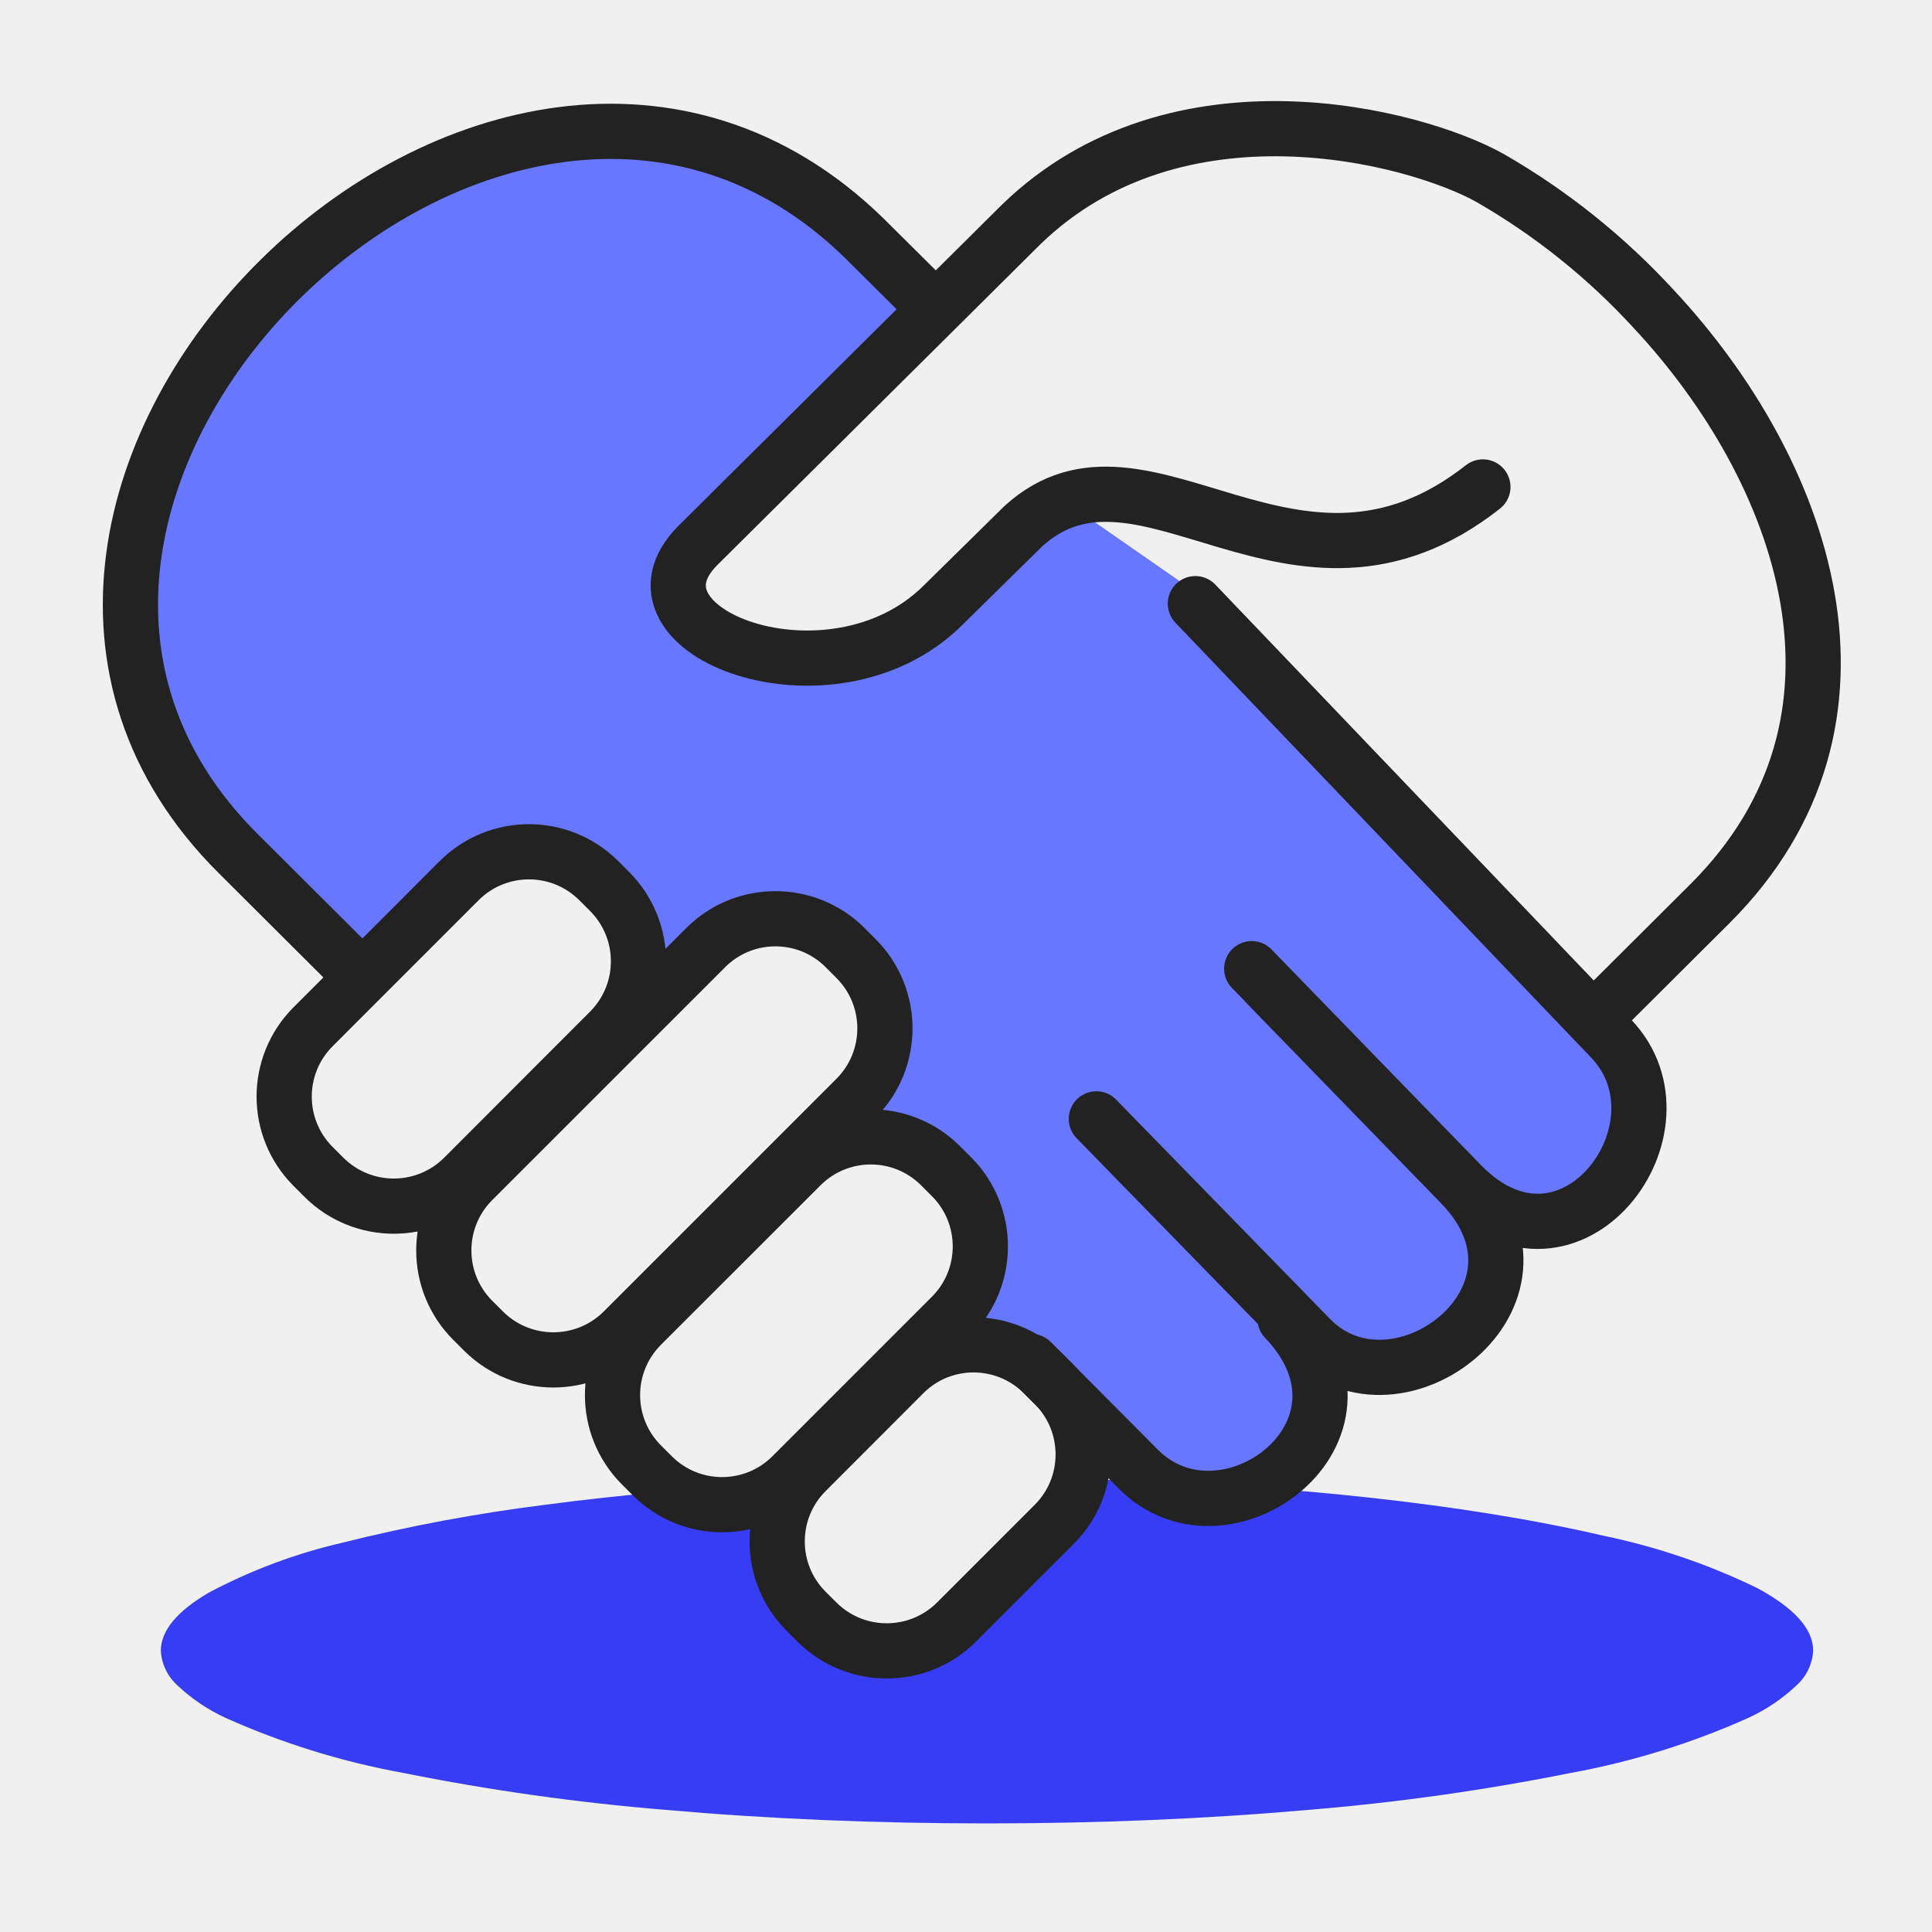
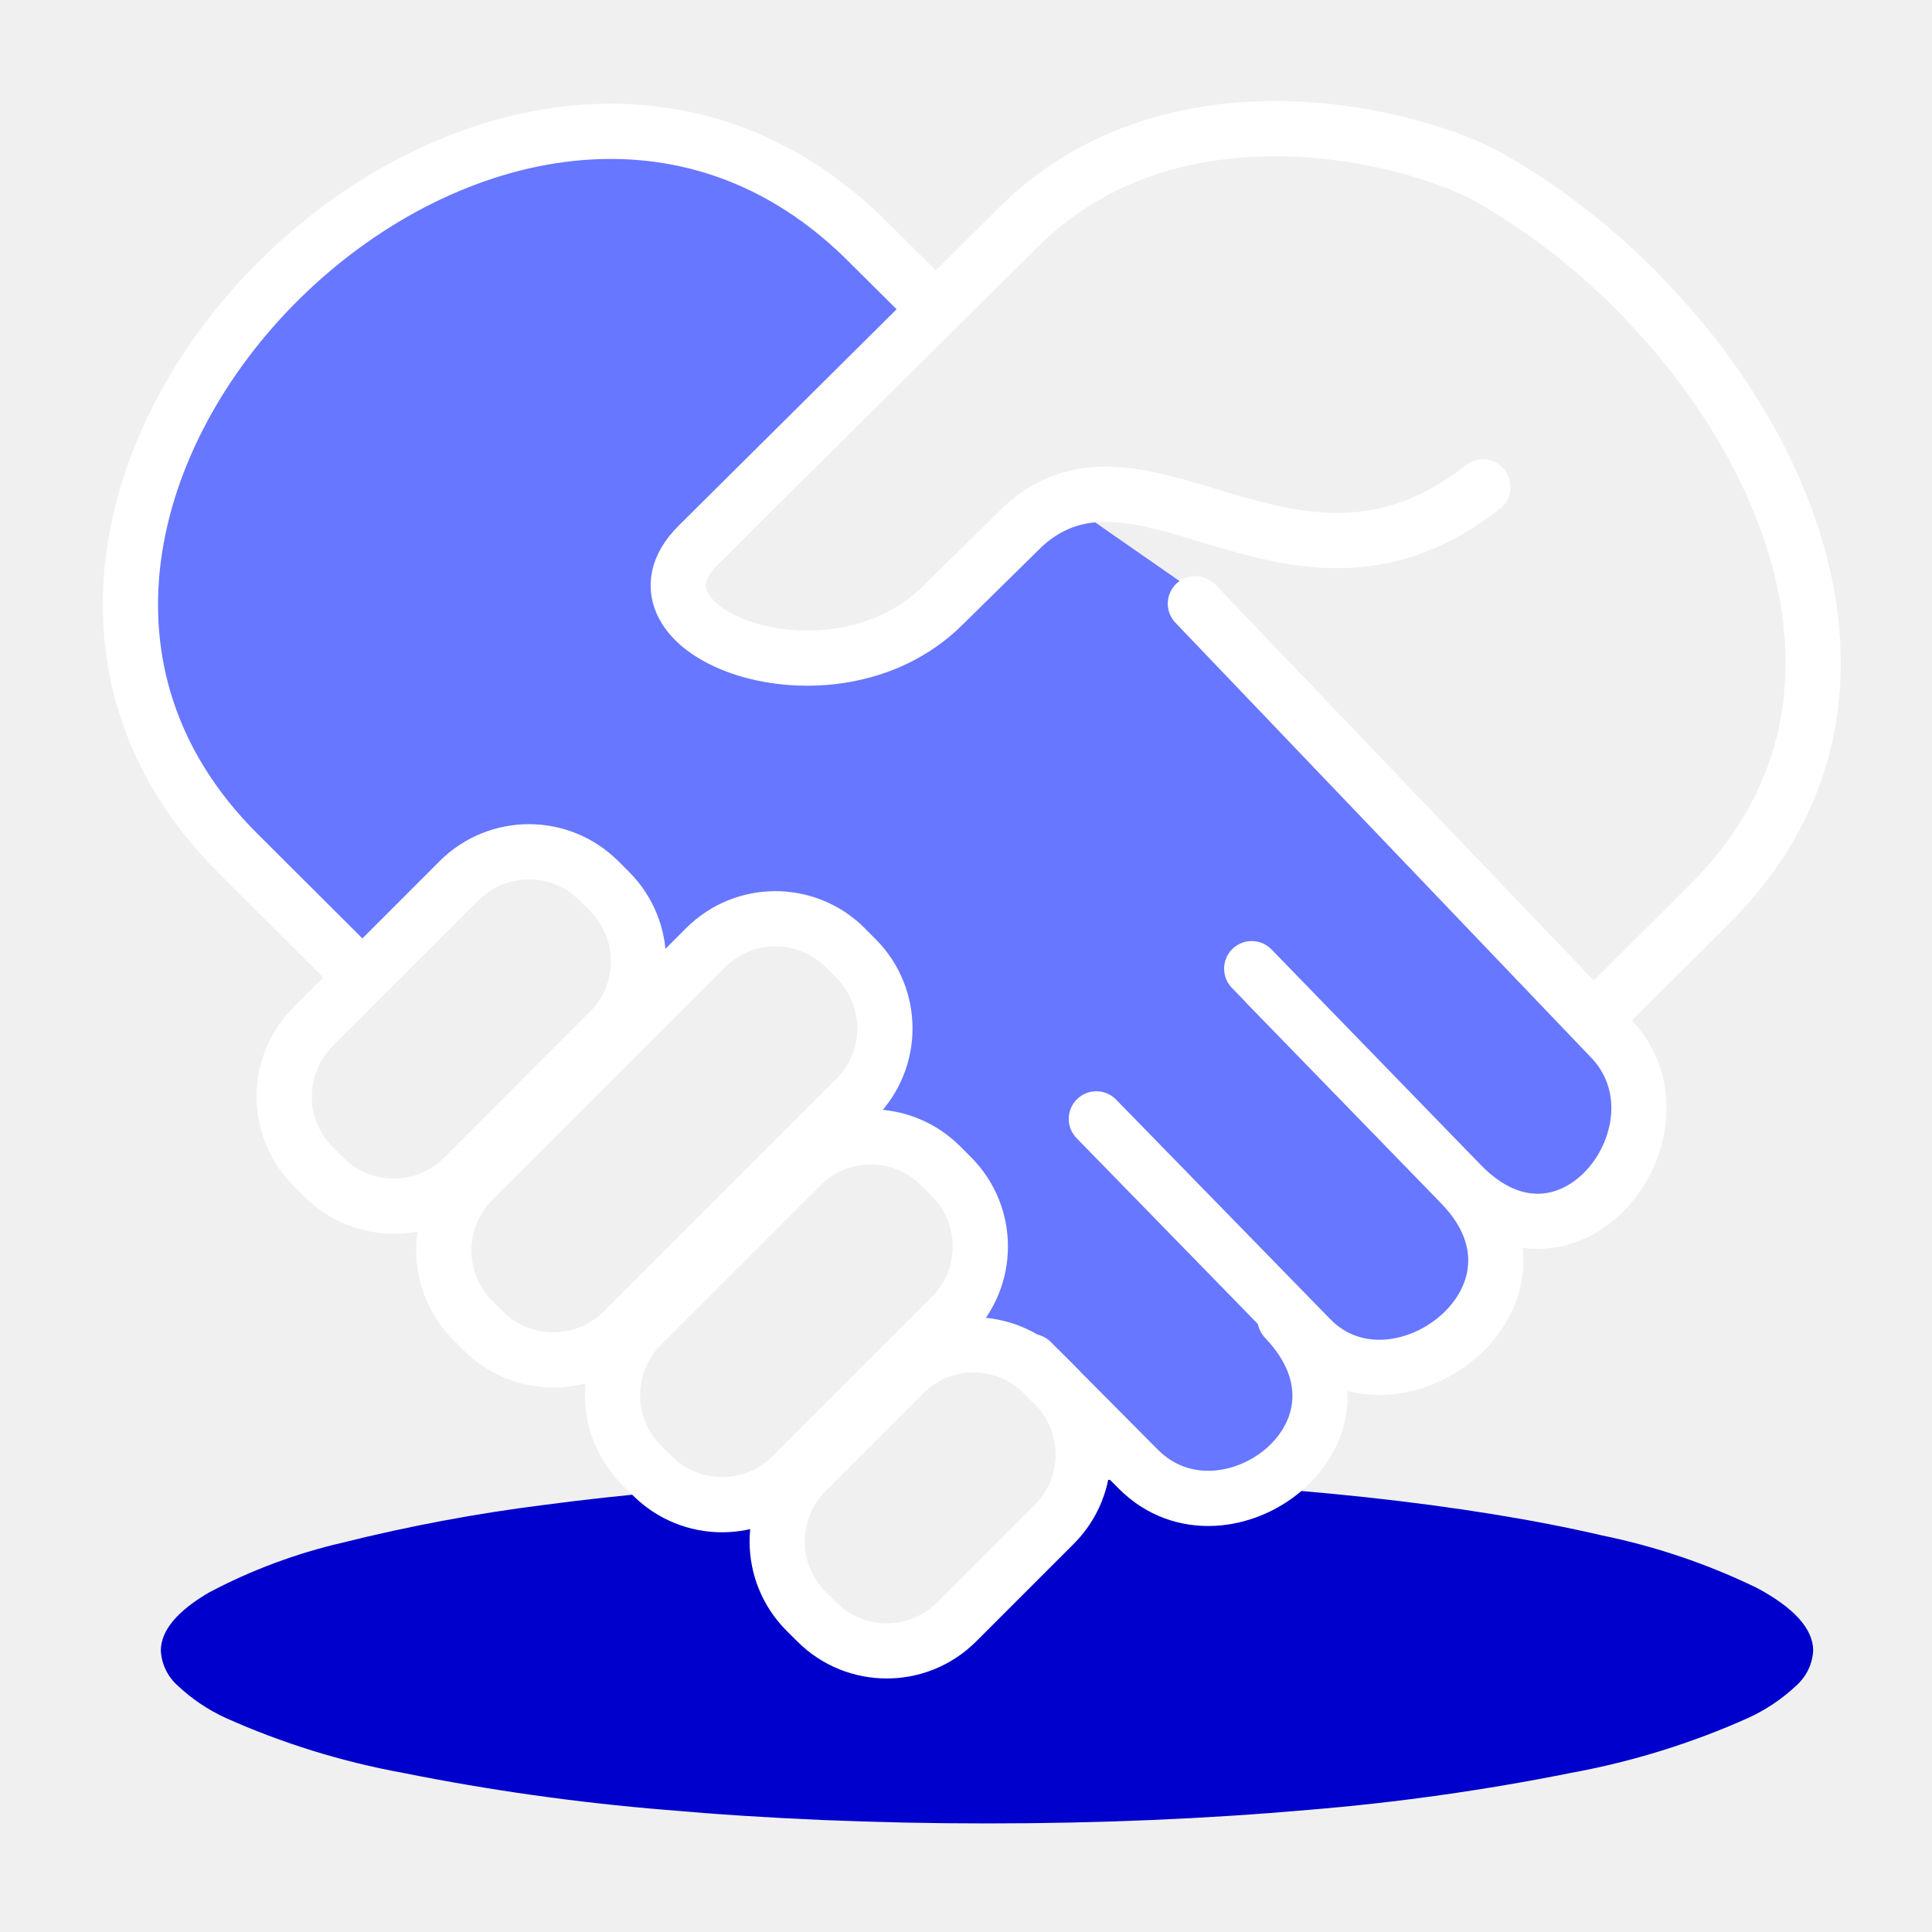
<svg xmlns="http://www.w3.org/2000/svg" width="140" height="140" viewBox="0 0 140 140">
  <defs>
-     <style>.picto-x-1, .picto-x-1 path, .picto-x-1 ellipse, .picto-x-1 rect, .picto-x-1 line, .picto-x-1 rect, .picto-x-1 g{ fill: #373CF5; } .picto-x-2, .picto-x-2 path, .picto-x-2 ellipse, .picto-x-2 rect, .picto-x-2 line, .picto-x-2 rect, .picto-x-2 g { fill: #6877ff ; } .picto-ligne, .picto-ligne path, .picto-ligne ellipse, .picto-ligne rect, .picto-ligne line, .picto-ligne rect, .picto-ligne g { fill: none; stroke: #222222; stroke-linecap: round; stroke-linejoin: round; stroke-width: 4px; } .picto-x-1, .picto-x-1 path, .picto-x-1 ellipse, .picto-x-1 rect, .picto-x-1 line, .picto-x-1 rect, .picto-x-1 g{ fill: #373CF5; } .picto-x-2, .picto-x-2 path, .picto-x-2 ellipse, .picto-x-2 rect, .picto-x-2 line, .picto-x-2 rect, .picto-x-2 g { fill: #6877ff ; } .picto-ligne, .picto-ligne path, .picto-ligne ellipse, .picto-ligne rect, .picto-ligne line, .picto-ligne rect, .picto-ligne g { fill: none; stroke: #222222; stroke-linecap: round; stroke-linejoin: round; stroke-width: 4px; }.picto-x-1, .picto-x-1 path, .picto-x-1 ellipse, .picto-x-1 rect, .picto-x-1 line, .picto-x-1 rect, .picto-x-1 g{ fill: #373CF5; } .picto-x-2, .picto-x-2 path, .picto-x-2 ellipse, .picto-x-2 rect, .picto-x-2 line, .picto-x-2 rect, .picto-x-2 g { fill: #6877ff ; } .picto-ligne, .picto-ligne path, .picto-ligne ellipse, .picto-ligne rect, .picto-ligne line, .picto-ligne rect, .picto-ligne g { fill: none; stroke: #222222; stroke-linecap: round; stroke-linejoin: round; stroke-width: 4px; } .picto-x-1, .picto-x-1 path, .picto-x-1 ellipse, .picto-x-1 rect, .picto-x-1 line, .picto-x-1 rect, .picto-x-1 g{ fill: #373CF5; } .picto-x-2, .picto-x-2 path, .picto-x-2 ellipse, .picto-x-2 rect, .picto-x-2 line, .picto-x-2 rect, .picto-x-2 g { fill: #6877ff ; } .picto-ligne, .picto-ligne path, .picto-ligne ellipse, .picto-ligne rect, .picto-ligne line, .picto-ligne rect, .picto-ligne g { fill: none; stroke: #222222; stroke-linecap: round; stroke-linejoin: round; stroke-width: 4px; }</style>
-     <clipPath class="clip-accord">
+     <style>
+       .cls-1 {
+         clip-path: url(#clip-accord);
+       }
+ 
+       .cls-2 {
+         fill: #00c;
+       }
+ 
+       .cls-3 {
+         fill: #6877ff;
+       }
+ 
+       .cls-4, .cls-5 {
+         fill: none;
+         stroke: #fff;
+         stroke-linecap: round;
+         stroke-linejoin: round;
+         stroke-width: 4px;
+       }
+ 
+       .cls-5 {
+         stroke-miterlimit: 22.926;
+       }
+     </style>
+     <clipPath id="clip-accord">
      <rect width="140" height="140" />
    </clipPath>
  </defs>
-   <g class="accord">
-     <g class="Groupe_67" data-name="Groupe 67">
-       <path class="picto-x-1" d="M202.266,103.007c-8.082,0-15.921-.331-23.3-.983a165.436,165.436,0,0,1-19.029-2.681A56.024,56.024,0,0,1,147.1,95.364a12.938,12.938,0,0,1-3.487-2.349,3.651,3.651,0,0,1-1.216-2.522c0-1.45,1.176-2.87,3.5-4.223a39.817,39.817,0,0,1,9.674-3.609,123.752,123.752,0,0,1,14.639-2.739c5.674-.752,11.86-1.3,18.386-1.614a6.944,6.944,0,0,0-.523,1.075,7.616,7.616,0,0,0,2.277,8.653,6.709,6.709,0,0,0,4.157,1.593c2.026,0,4.231-1.072,6.548-3.188,1.289-1.177,2.434-2.169,3.444-3.044,2.75-2.383,4.41-3.82,4.706-5.335,14.486.349,27.854,1.8,37.637,4.078a47.532,47.532,0,0,1,11.211,3.8c2.707,1.45,4.08,2.979,4.08,4.549a3.656,3.656,0,0,1-1.216,2.522,12.934,12.934,0,0,1-3.488,2.349A55.955,55.955,0,0,1,244.6,99.342a165.786,165.786,0,0,1-19.029,2.682C218.188,102.676,210.347,103.007,202.266,103.007Z" transform="translate(-130.743 29.125)" />
-       <path class="picto-x-2" d="M237.242,83.149c7.89,8.121,17.022-4.126,10.872-10.557L217.987,41.08l-9.5-6.608L194.958,45.654a6.718,6.718,0,0,1-7.162-.13l-7.4-4.432,18.772-21.354-5.245-5.209c-26.328-25.573-71.251,18.8-45.314,44.645L156.4,66.93l9.421-5.772a4.985,4.985,0,0,1,5.955.557l7.483,6.783,3.6-2.434a10.39,10.39,0,0,1,9.678.349l.535,1.658a4.285,4.285,0,0,1,2.152,3.815l-1.542,8.522,3.855,1.871a6.553,6.553,0,0,1,3.683,5.534l.438,7.859,4.447.321,7.753,7.8c6.274,6.31,18.456-2.7,10.63-10.9l1.854,1.426c6.216,6.367,18.8-3.049,10.905-11.176" transform="translate(-131.35 1.836)" />
-       <g class="picto-ligne" transform="translate(9.45 9.325)">
-         <path class="Tracé_2245" data-name="Tracé 2245" d="M206.087,96.647l7.754,7.8c6.273,6.31,18.455-2.7,10.629-10.9M210.8,79.065l15.52,15.91c6.216,6.368,18.8-3.049,10.905-11.176L222.059,68.18m-4.083-26.45L248.1,73.243c6.15,6.431-2.982,18.678-10.872,10.557L223.107,69.274m-66.725-1.692L148.6,59.824c-25.937-25.843,18.986-70.216,45.314-44.643l5.245,5.208m48.288,50.868,7.8-7.77C268.677,50.1,262.034,32.015,251.21,20.4a49.831,49.831,0,0,0-11.862-9.507c-5.5-3.076-22.734-7.577-34.006,3.371L181.947,37.492c-6.313,6.27,9.619,12.338,17.686,4.408l5.894-5.8c8.707-7.879,19.644,7.911,33.284-2.827" transform="translate(-140.805 -7.312)" />
-         <path class="Tracé_2246" data-name="Tracé 2246" d="M203.862,83.008l.823.819a7.162,7.162,0,0,1,0,10.081l-7.119,7.119a7.166,7.166,0,0,1-10.084,0l-.819-.816a7.16,7.16,0,0,1,0-10.086L193.778,83A7.151,7.151,0,0,1,203.862,83.008Zm-7.453-15.076.819.819a7.156,7.156,0,0,1,0,10.086L185.637,90.429a7.156,7.156,0,0,1-10.084,0l-.823-.823a7.155,7.155,0,0,1,0-10.081l11.6-11.593A7.151,7.151,0,0,1,196.409,67.932Zm-6.911-15.8.819.819a7.161,7.161,0,0,1,0,10.084L173.409,79.944a7.174,7.174,0,0,1-10.086,0l-.82-.819a7.164,7.164,0,0,1,0-10.086L179.415,52.13A7.149,7.149,0,0,1,189.5,52.129ZM171.64,47.267l.82.823a7.162,7.162,0,0,1,0,10.082L161.845,68.8a7.168,7.168,0,0,1-10.084,0l-.823-.823a7.156,7.156,0,0,1,0-10.084l10.618-10.622a7.161,7.161,0,0,1,10.084,0Z" transform="translate(-137.718 7.203)" />
+   <g id="accord" class="cls-1">
+     <g id="Groupe_67" data-name="Groupe 67">
+       <path id="picto-x-2" class="cls-2" d="M202.266,103.007c-8.082,0-15.921-.331-23.3-.983a165.436,165.436,0,0,1-19.029-2.681A56.024,56.024,0,0,1,147.1,95.364a12.938,12.938,0,0,1-3.487-2.349,3.651,3.651,0,0,1-1.216-2.522c0-1.45,1.176-2.87,3.5-4.223a39.817,39.817,0,0,1,9.674-3.609,123.752,123.752,0,0,1,14.639-2.739c5.674-.752,11.86-1.3,18.386-1.614a6.944,6.944,0,0,0-.523,1.075,7.616,7.616,0,0,0,2.277,8.653,6.709,6.709,0,0,0,4.157,1.593c2.026,0,4.231-1.072,6.548-3.188,1.289-1.177,2.434-2.169,3.444-3.044,2.75-2.383,4.41-3.82,4.706-5.335,14.486.349,27.854,1.8,37.637,4.078a47.532,47.532,0,0,1,11.211,3.8c2.707,1.45,4.08,2.979,4.08,4.549a3.656,3.656,0,0,1-1.216,2.522,12.934,12.934,0,0,1-3.488,2.349A55.955,55.955,0,0,1,244.6,99.342a165.786,165.786,0,0,1-19.029,2.682C218.188,102.676,210.347,103.007,202.266,103.007Z" transform="translate(-130.743 29.125)" />
+       <path id="picto-x-1" class="cls-3" d="M237.242,83.149c7.89,8.121,17.022-4.126,10.872-10.557L217.987,41.08l-9.5-6.608L194.958,45.654a6.718,6.718,0,0,1-7.162-.13l-7.4-4.432,18.772-21.354-5.245-5.209c-26.328-25.573-71.251,18.8-45.314,44.645L156.4,66.93l9.421-5.772a4.985,4.985,0,0,1,5.955.557l7.483,6.783,3.6-2.434a10.39,10.39,0,0,1,9.678.349l.535,1.658a4.285,4.285,0,0,1,2.152,3.815l-1.542,8.522,3.855,1.871a6.553,6.553,0,0,1,3.683,5.534l.438,7.859,4.447.321,7.753,7.8c6.274,6.31,18.456-2.7,10.63-10.9l1.854,1.426c6.216,6.367,18.8-3.049,10.905-11.176" transform="translate(-131.35 1.836)" />
+       <g id="picto-ligne" transform="translate(9.45 9.325)">
+         <path id="Tracé_2245" data-name="Tracé 2245" class="cls-4" d="M206.087,96.647l7.754,7.8c6.273,6.31,18.455-2.7,10.629-10.9M210.8,79.065l15.52,15.91c6.216,6.368,18.8-3.049,10.905-11.176L222.059,68.18m-4.083-26.45L248.1,73.243c6.15,6.431-2.982,18.678-10.872,10.557L223.107,69.274m-66.725-1.692L148.6,59.824c-25.937-25.843,18.986-70.216,45.314-44.643l5.245,5.208m48.288,50.868,7.8-7.77C268.677,50.1,262.034,32.015,251.21,20.4a49.831,49.831,0,0,0-11.862-9.507c-5.5-3.076-22.734-7.577-34.006,3.371L181.947,37.492c-6.313,6.27,9.619,12.338,17.686,4.408l5.894-5.8c8.707-7.879,19.644,7.911,33.284-2.827" transform="translate(-140.805 -7.312)" />
+         <path id="Tracé_2246" data-name="Tracé 2246" class="cls-5" d="M203.862,83.008l.823.819a7.162,7.162,0,0,1,0,10.081l-7.119,7.119a7.166,7.166,0,0,1-10.084,0l-.819-.816a7.16,7.16,0,0,1,0-10.086L193.778,83A7.151,7.151,0,0,1,203.862,83.008Zm-7.453-15.076.819.819a7.156,7.156,0,0,1,0,10.086L185.637,90.429a7.156,7.156,0,0,1-10.084,0l-.823-.823a7.155,7.155,0,0,1,0-10.081l11.6-11.593A7.151,7.151,0,0,1,196.409,67.932Zm-6.911-15.8.819.819a7.161,7.161,0,0,1,0,10.084L173.409,79.944a7.174,7.174,0,0,1-10.086,0l-.82-.819a7.164,7.164,0,0,1,0-10.086L179.415,52.13A7.149,7.149,0,0,1,189.5,52.129ZM171.64,47.267l.82.823a7.162,7.162,0,0,1,0,10.082L161.845,68.8a7.168,7.168,0,0,1-10.084,0l-.823-.823a7.156,7.156,0,0,1,0-10.084l10.618-10.622a7.161,7.161,0,0,1,10.084,0Z" transform="translate(-137.718 7.203)" />
      </g>
    </g>
  </g>
</svg>
